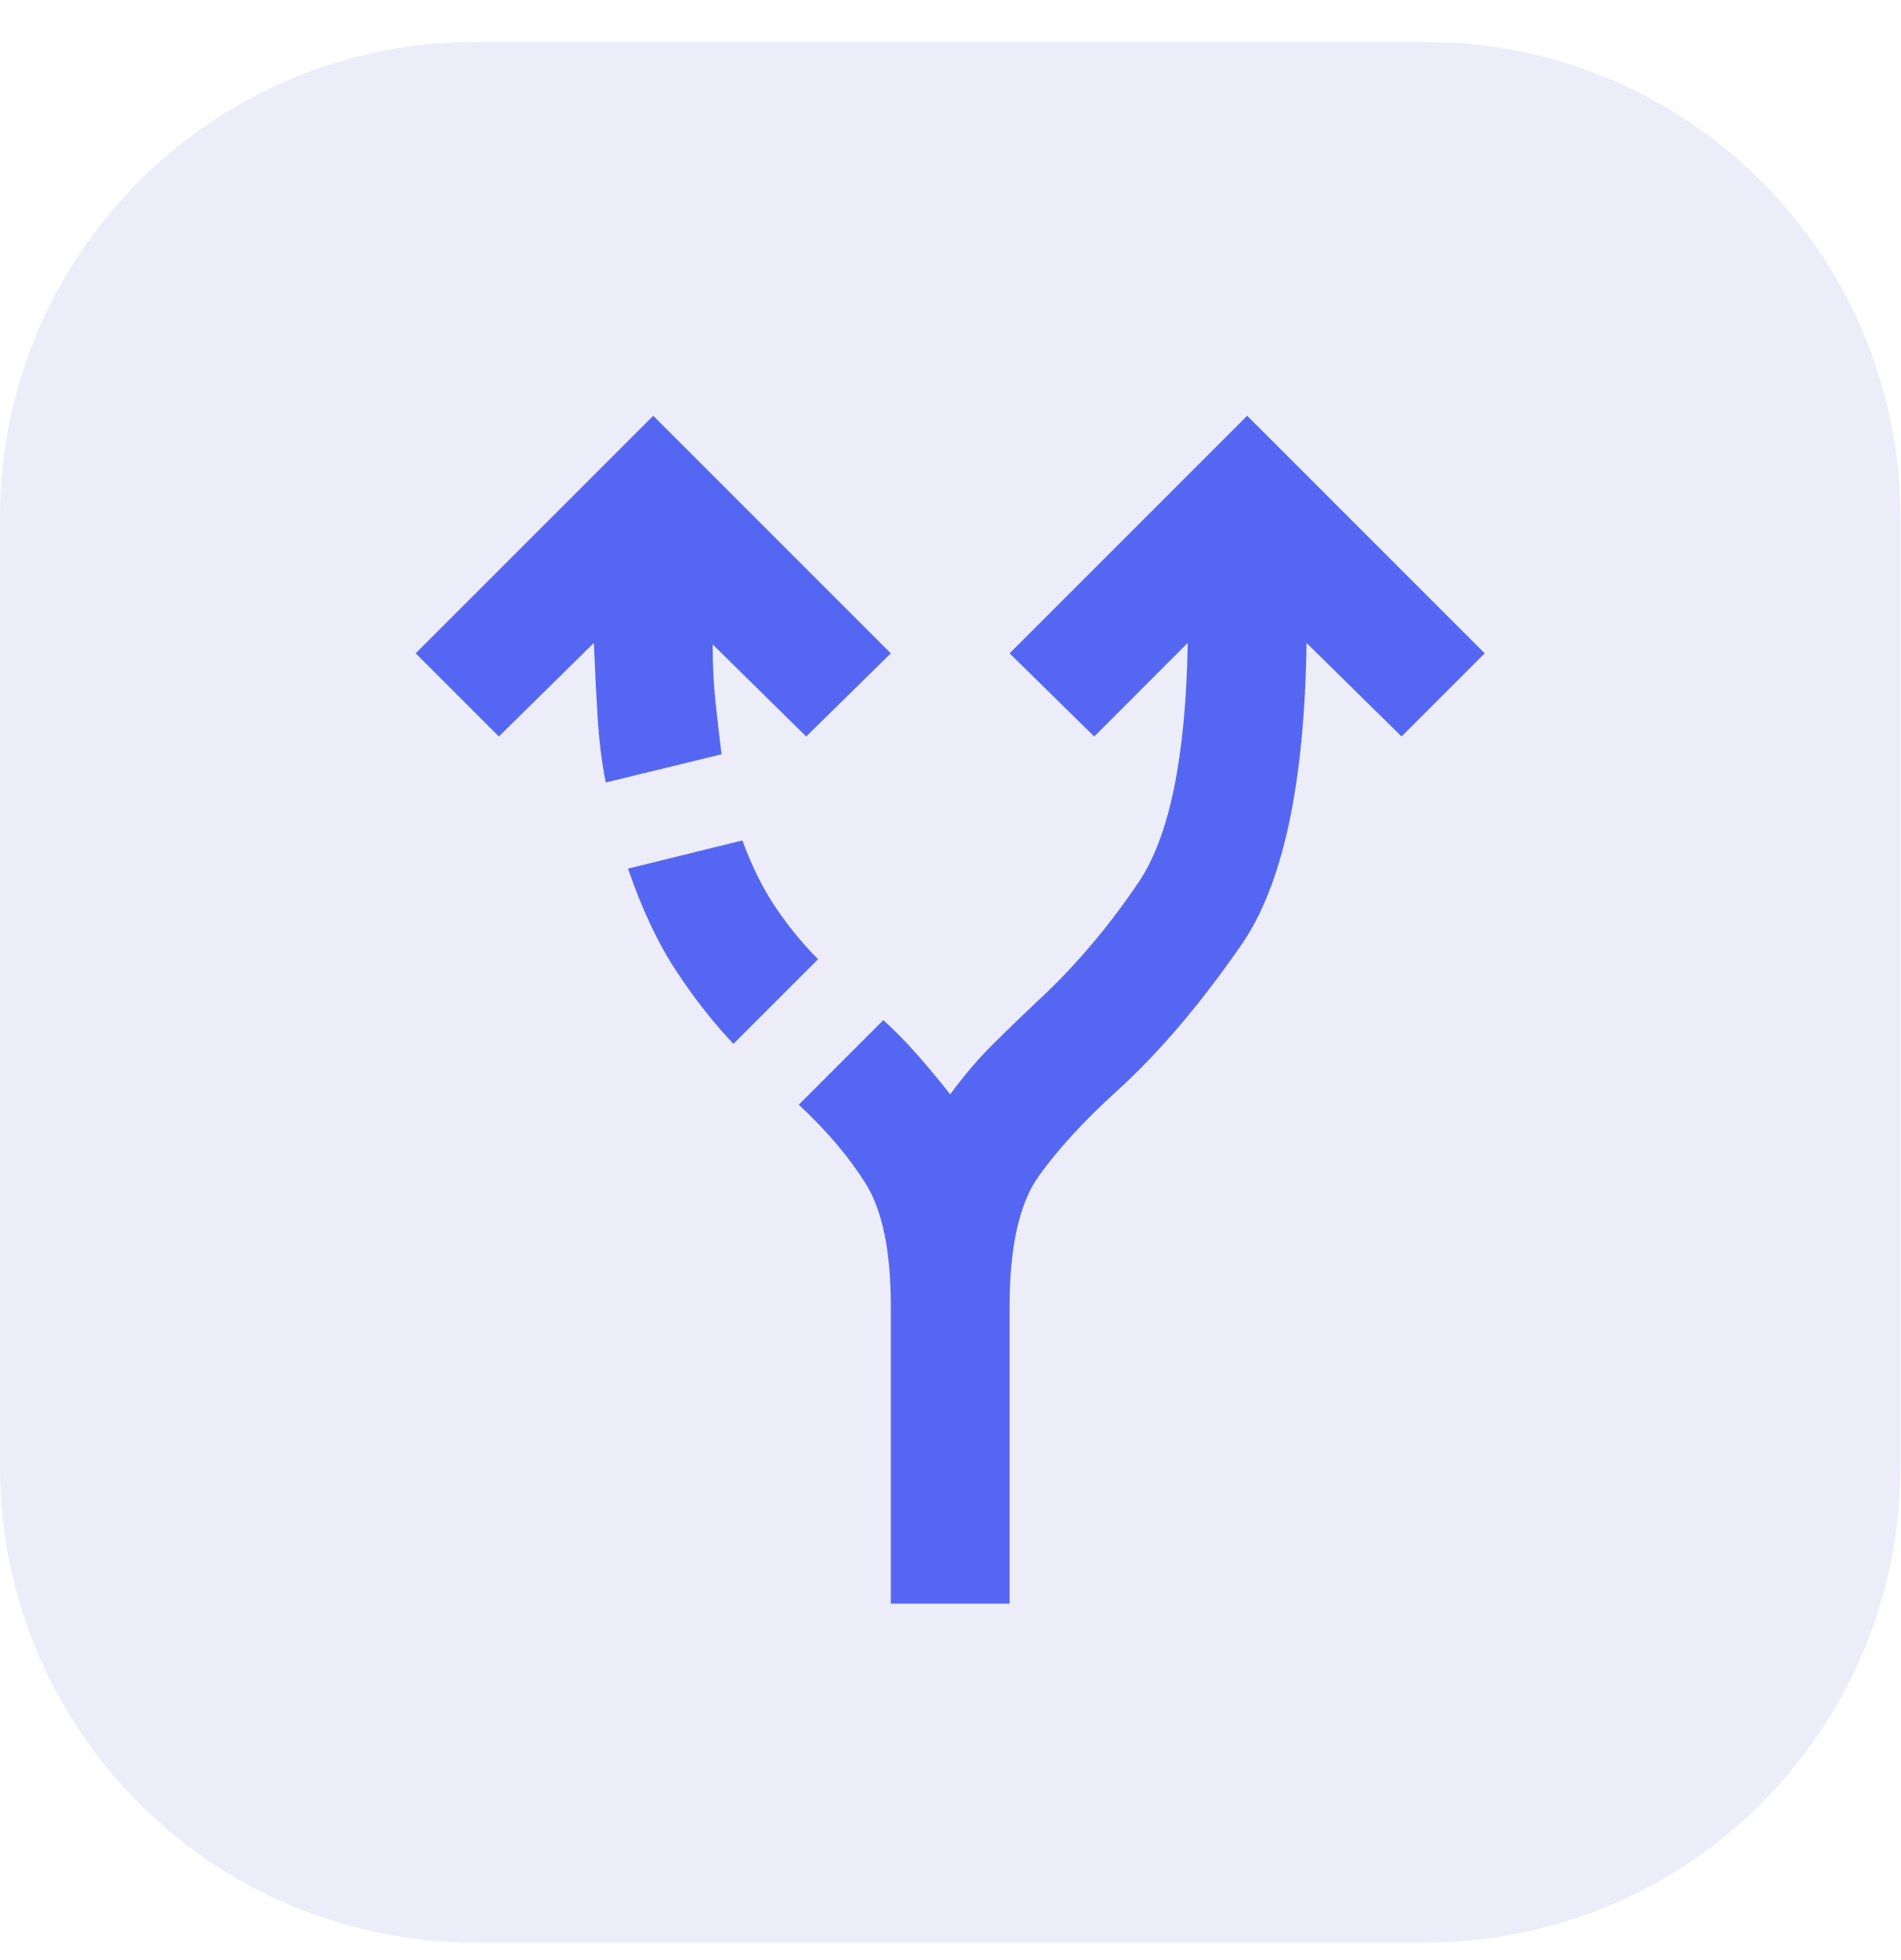
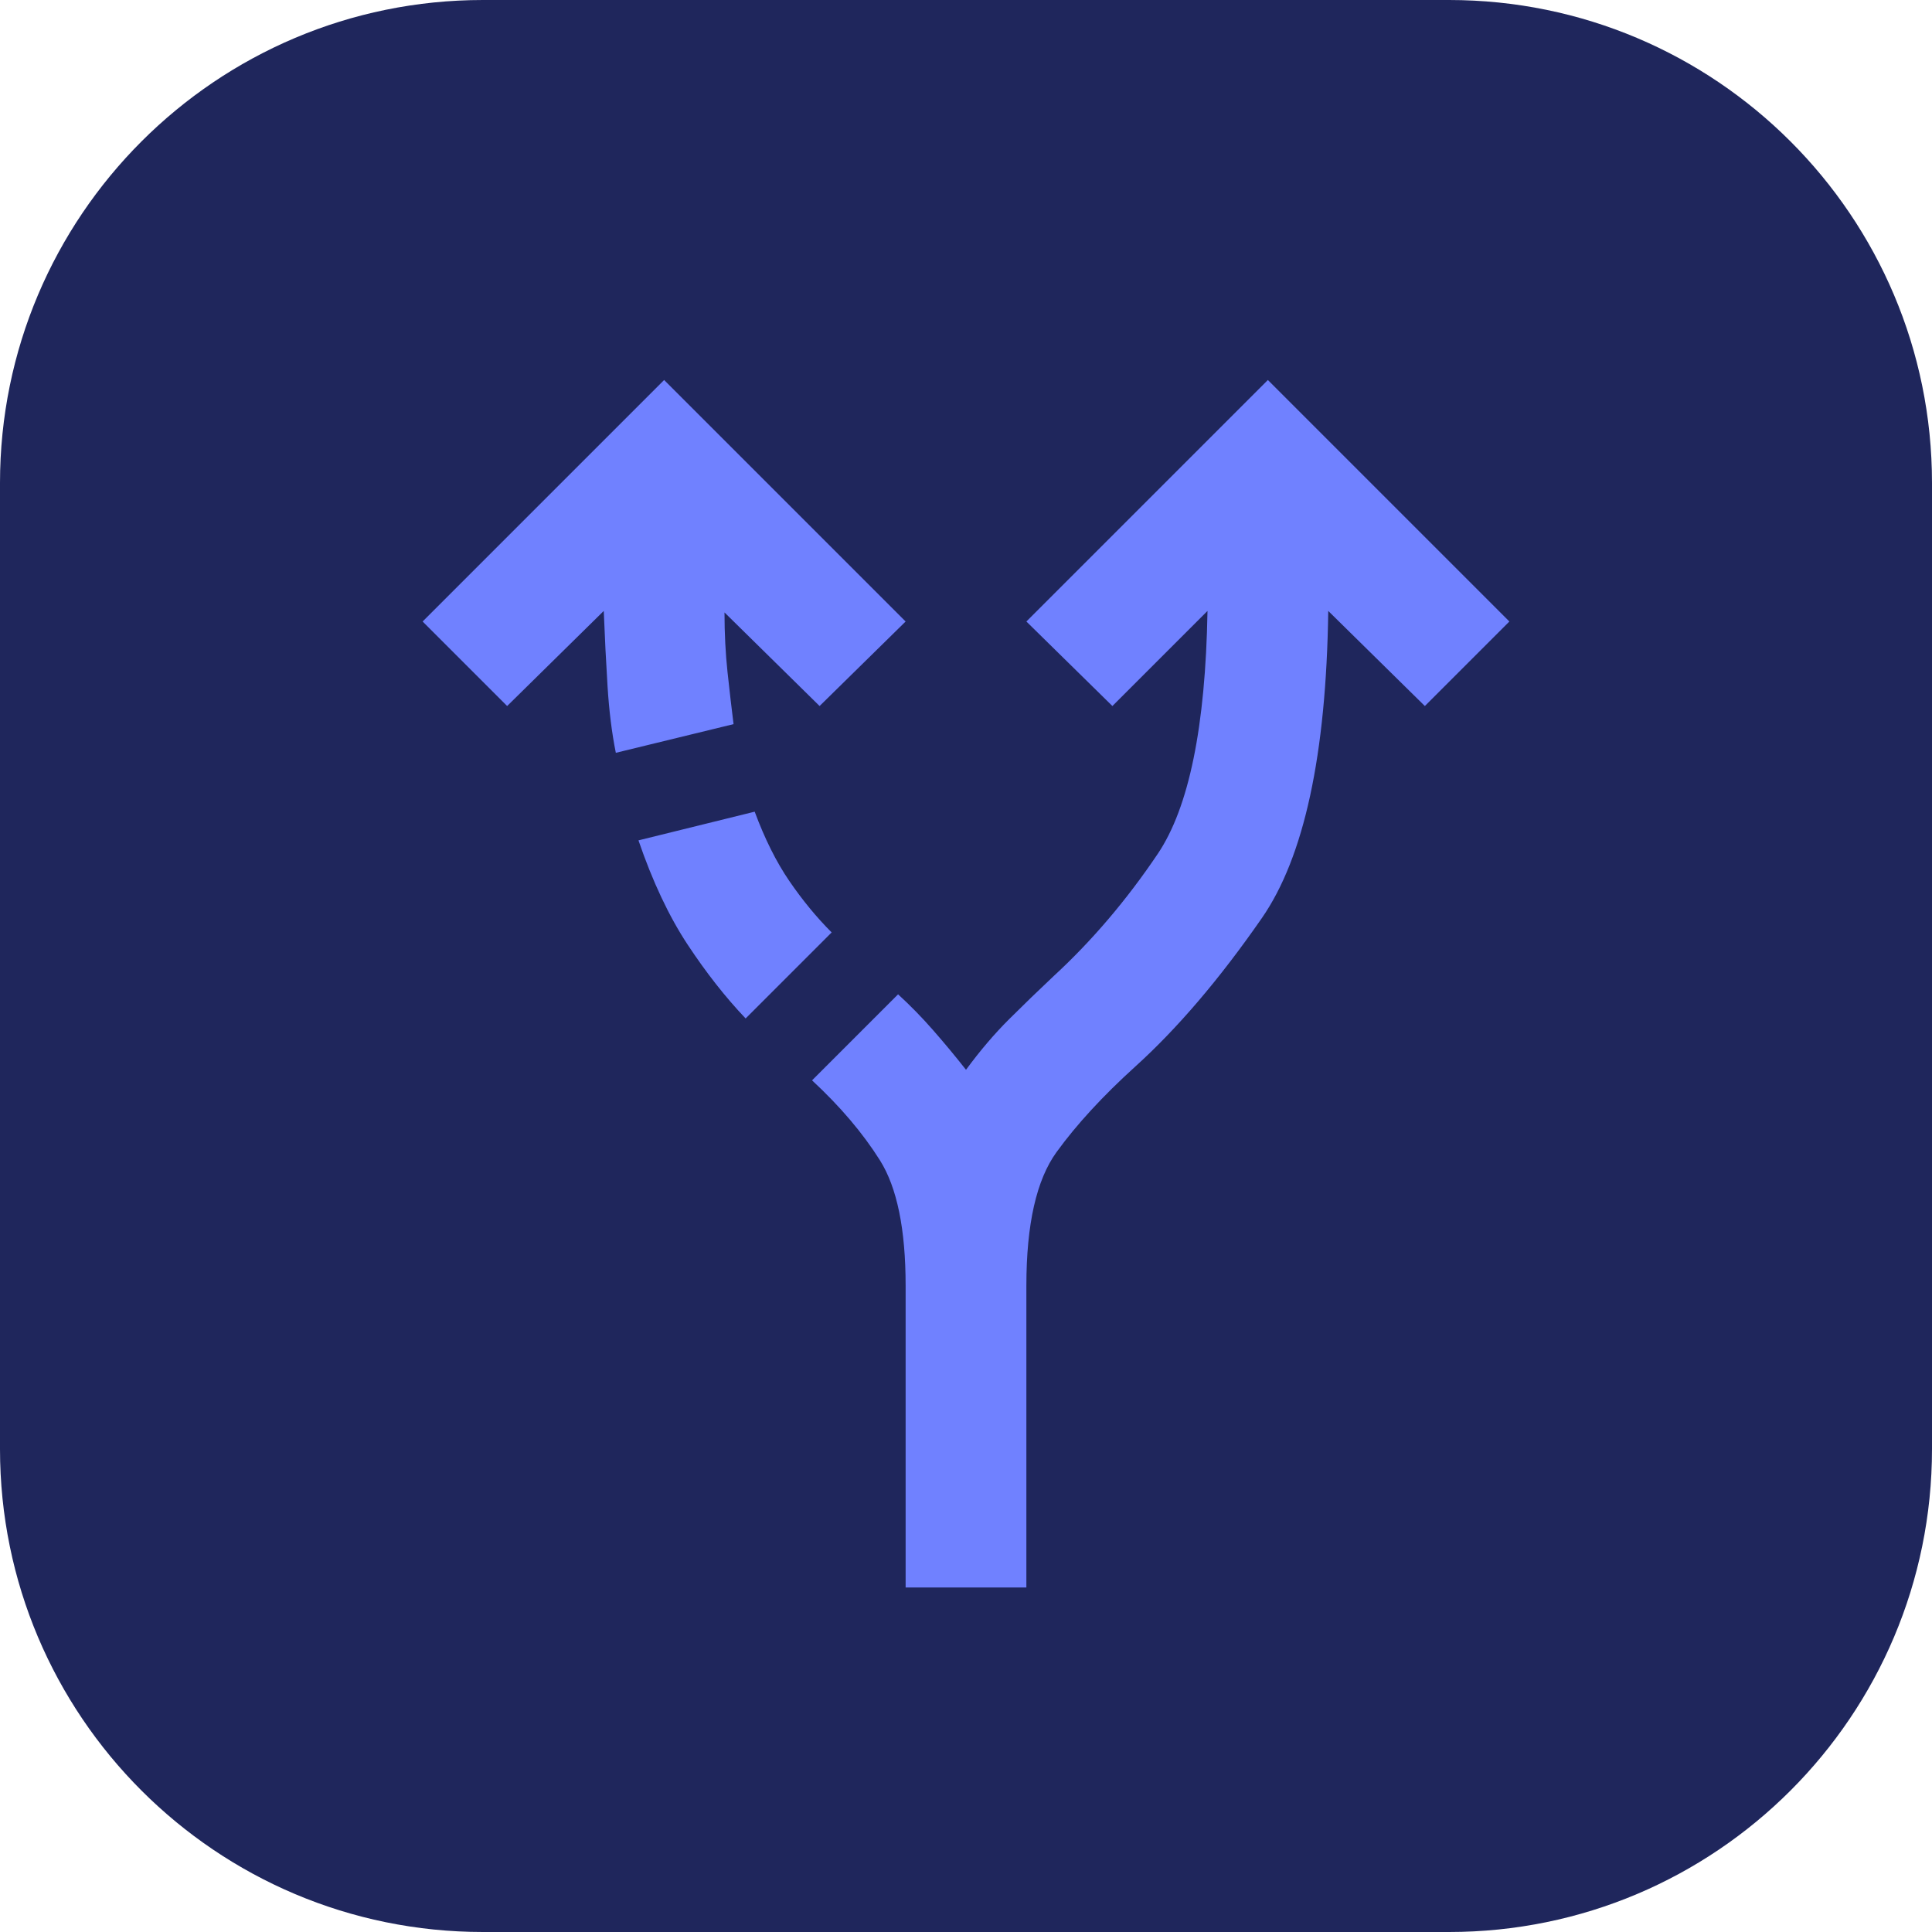
- <svg xmlns="http://www.w3.org/2000/svg" width="32" height="33" viewBox="0 0 32 33" fill="none">
-   <rect y="0.706" width="32" height="32" rx="8" fill="#ECEDF9" />
-   <path d="M15 27V22C15 21.067 14.858 20.375 14.575 19.925C14.292 19.475 13.917 19.033 13.45 18.6L14.875 17.175C15.075 17.358 15.267 17.554 15.45 17.763C15.633 17.972 15.817 18.192 16 18.425C16.233 18.108 16.471 17.829 16.713 17.588C16.955 17.347 17.201 17.109 17.45 16.875C18.083 16.292 18.658 15.617 19.175 14.85C19.692 14.083 19.967 12.742 20 10.825L18.425 12.4L17 11L21 7L25 11L23.6 12.4L22 10.825C21.967 13.208 21.6 14.904 20.9 15.913C20.2 16.922 19.5 17.742 18.8 18.375C18.267 18.858 17.833 19.329 17.5 19.788C17.167 20.247 17 20.984 17 22V27H15ZM10.2 13.175C10.133 12.842 10.088 12.475 10.063 12.075C10.038 11.675 10.017 11.258 10 10.825L8.4 12.4L7 11L11 7L15 11L13.575 12.4L12 10.85C12 11.2 12.017 11.529 12.05 11.838C12.083 12.147 12.117 12.434 12.15 12.7L10.2 13.175ZM12.35 17.575C12.017 17.225 11.696 16.817 11.388 16.35C11.08 15.883 10.809 15.308 10.575 14.625L12.5 14.15C12.667 14.6 12.858 14.983 13.075 15.3C13.292 15.617 13.525 15.9 13.775 16.15L12.35 17.575Z" fill="#5567F2" />
+ <svg xmlns="http://www.w3.org/2000/svg" width="32" height="32" viewBox="0 0 32 32" fill="none">
+   <rect width="32" height="32" rx="8" fill="#1F265C" />
+   <path d="M15 26.294V21.294C15 20.361 14.858 19.669 14.575 19.219C14.292 18.769 13.917 18.327 13.45 17.894L14.875 16.469C15.075 16.652 15.267 16.848 15.45 17.057C15.633 17.266 15.817 17.486 16 17.719C16.233 17.402 16.471 17.123 16.713 16.882C16.955 16.641 17.201 16.403 17.45 16.169C18.083 15.586 18.658 14.911 19.175 14.144C19.692 13.377 19.967 12.036 20 10.119L18.425 11.694L17 10.294L21 6.294L25 10.294L23.6 11.694L22 10.119C21.967 12.502 21.6 14.198 20.9 15.207C20.2 16.216 19.5 17.036 18.8 17.669C18.267 18.152 17.833 18.623 17.5 19.082C17.167 19.541 17 20.278 17 21.294V26.294H15ZM10.2 12.469C10.133 12.136 10.088 11.769 10.063 11.369C10.038 10.969 10.017 10.552 10 10.119L8.4 11.694L7 10.294L11 6.294L15 10.294L13.575 11.694L12 10.144C12 10.494 12.017 10.823 12.05 11.132C12.083 11.441 12.117 11.728 12.15 11.994L10.2 12.469ZM12.35 16.869C12.017 16.519 11.696 16.111 11.388 15.644C11.08 15.177 10.809 14.602 10.575 13.919L12.5 13.444C12.667 13.894 12.858 14.277 13.075 14.594C13.292 14.911 13.525 15.194 13.775 15.444L12.35 16.869Z" fill="#7081FF" />
</svg>
